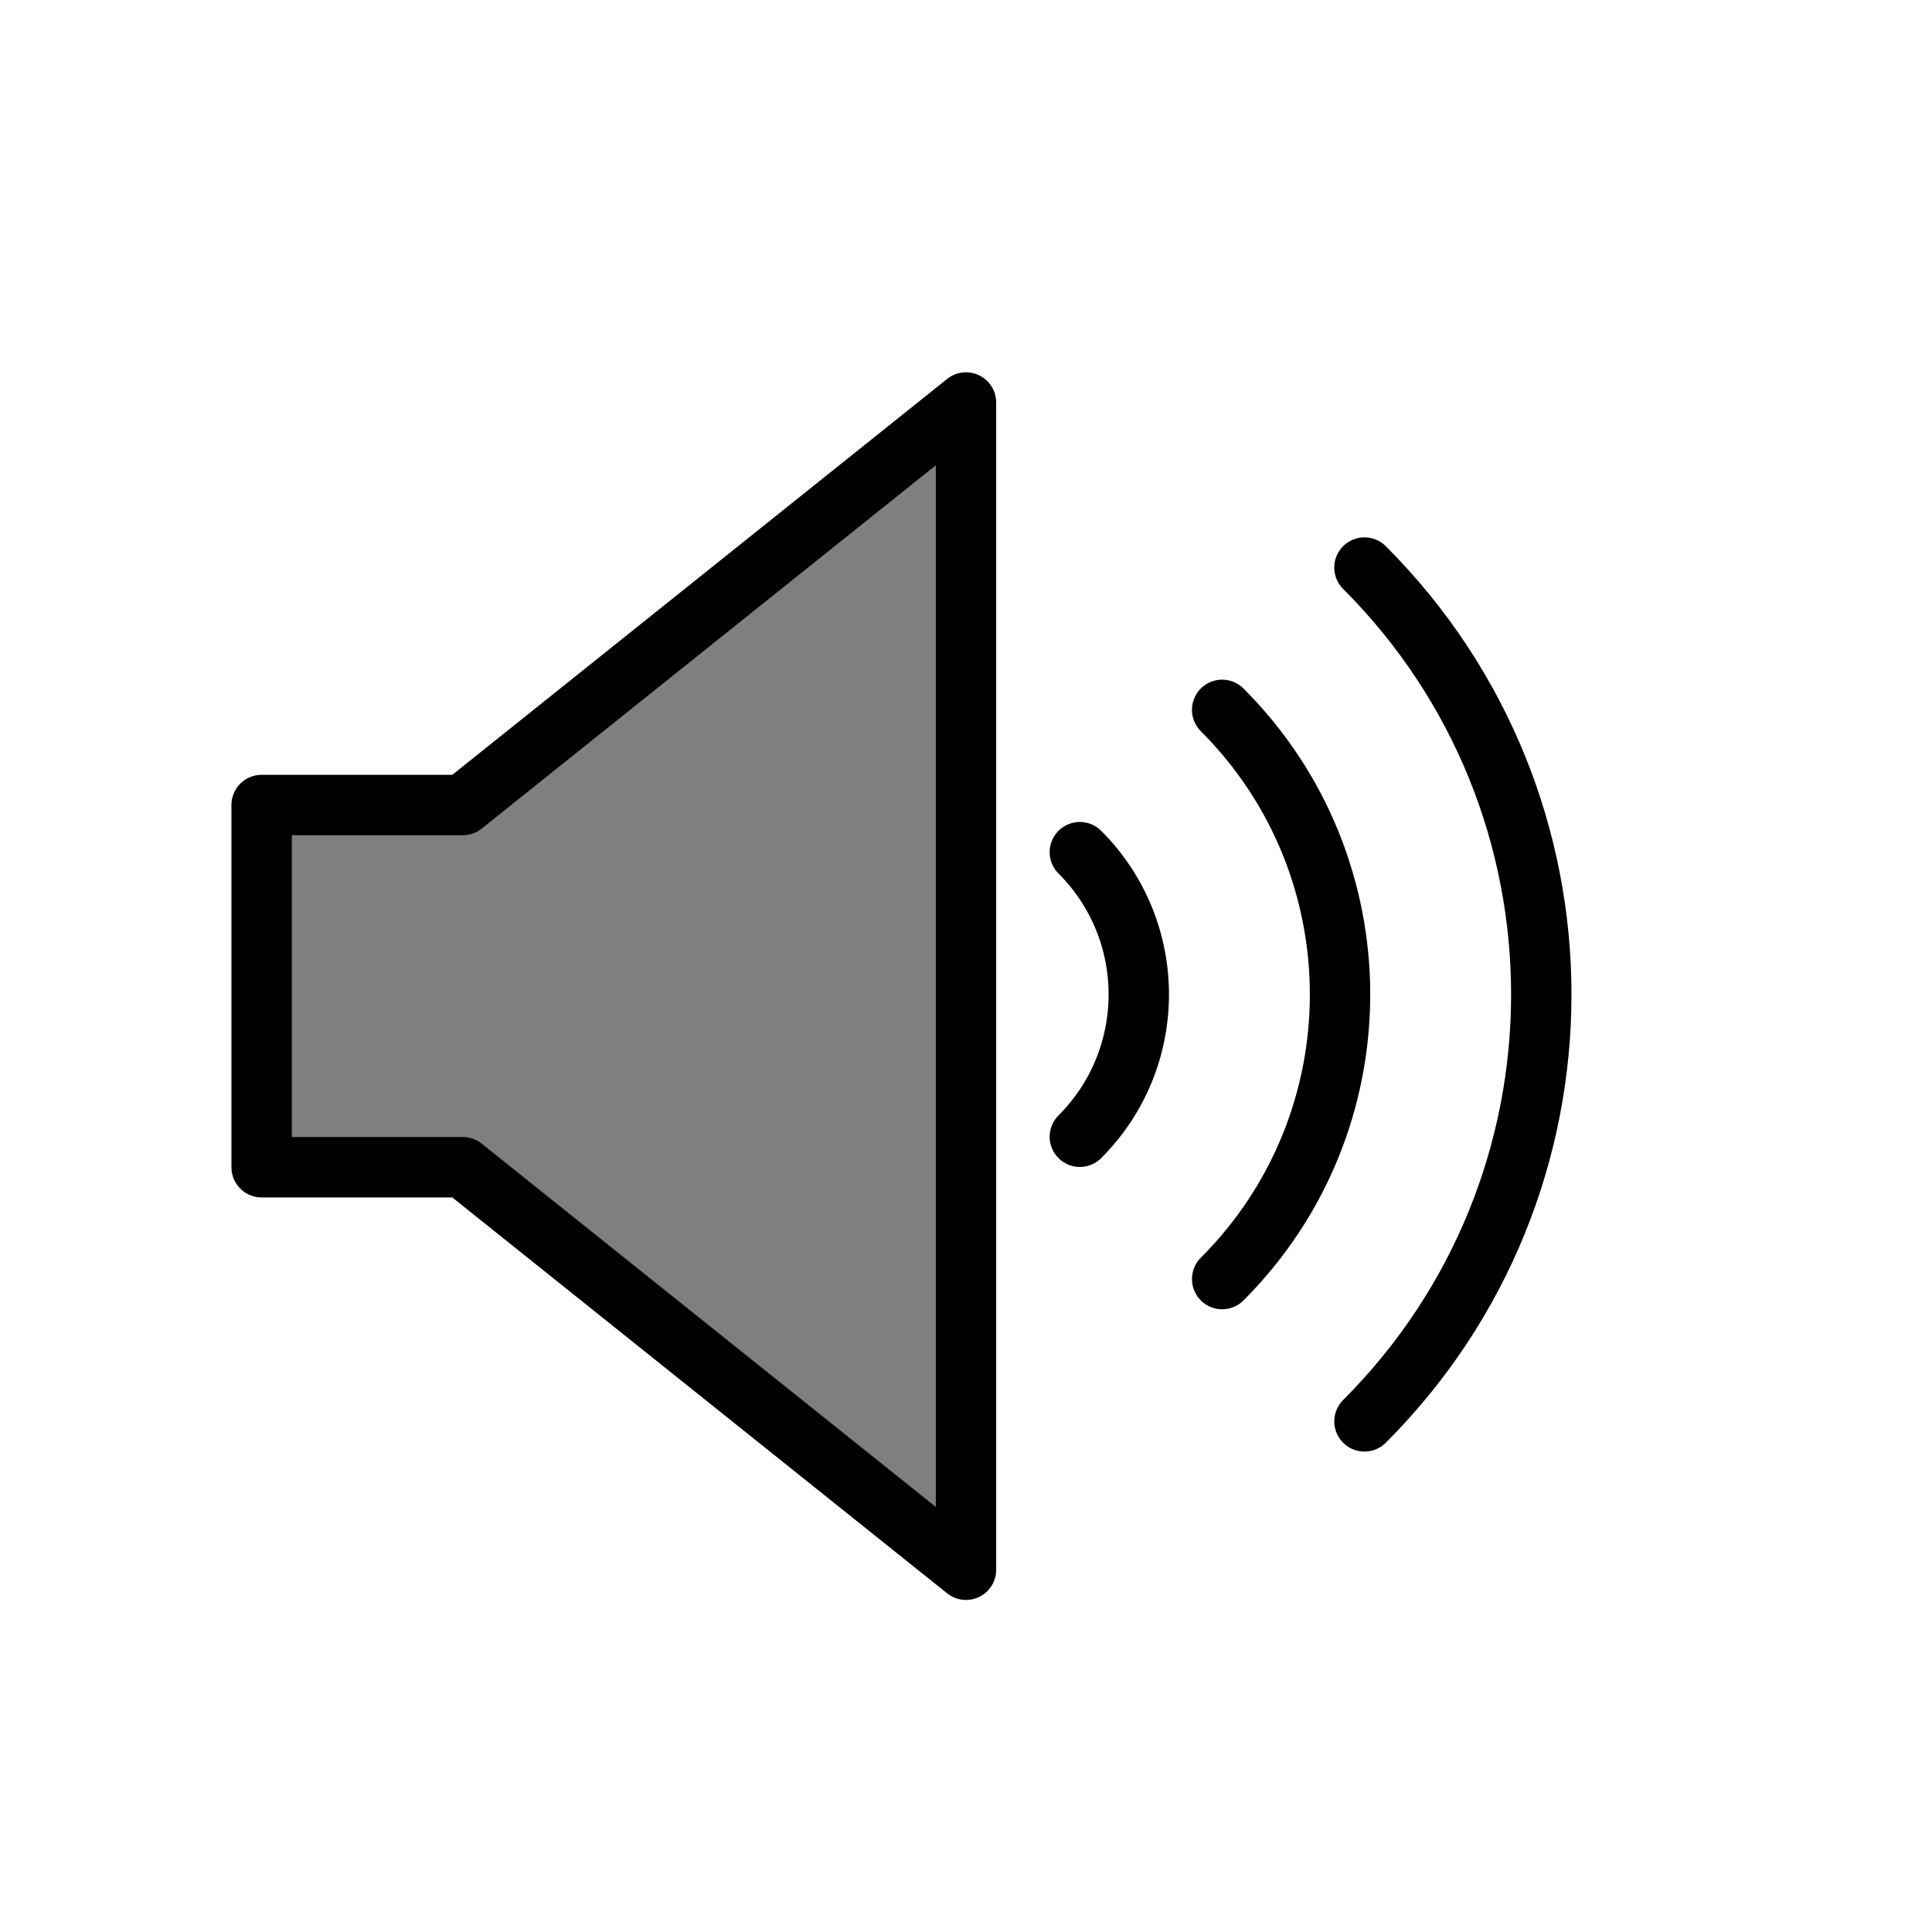
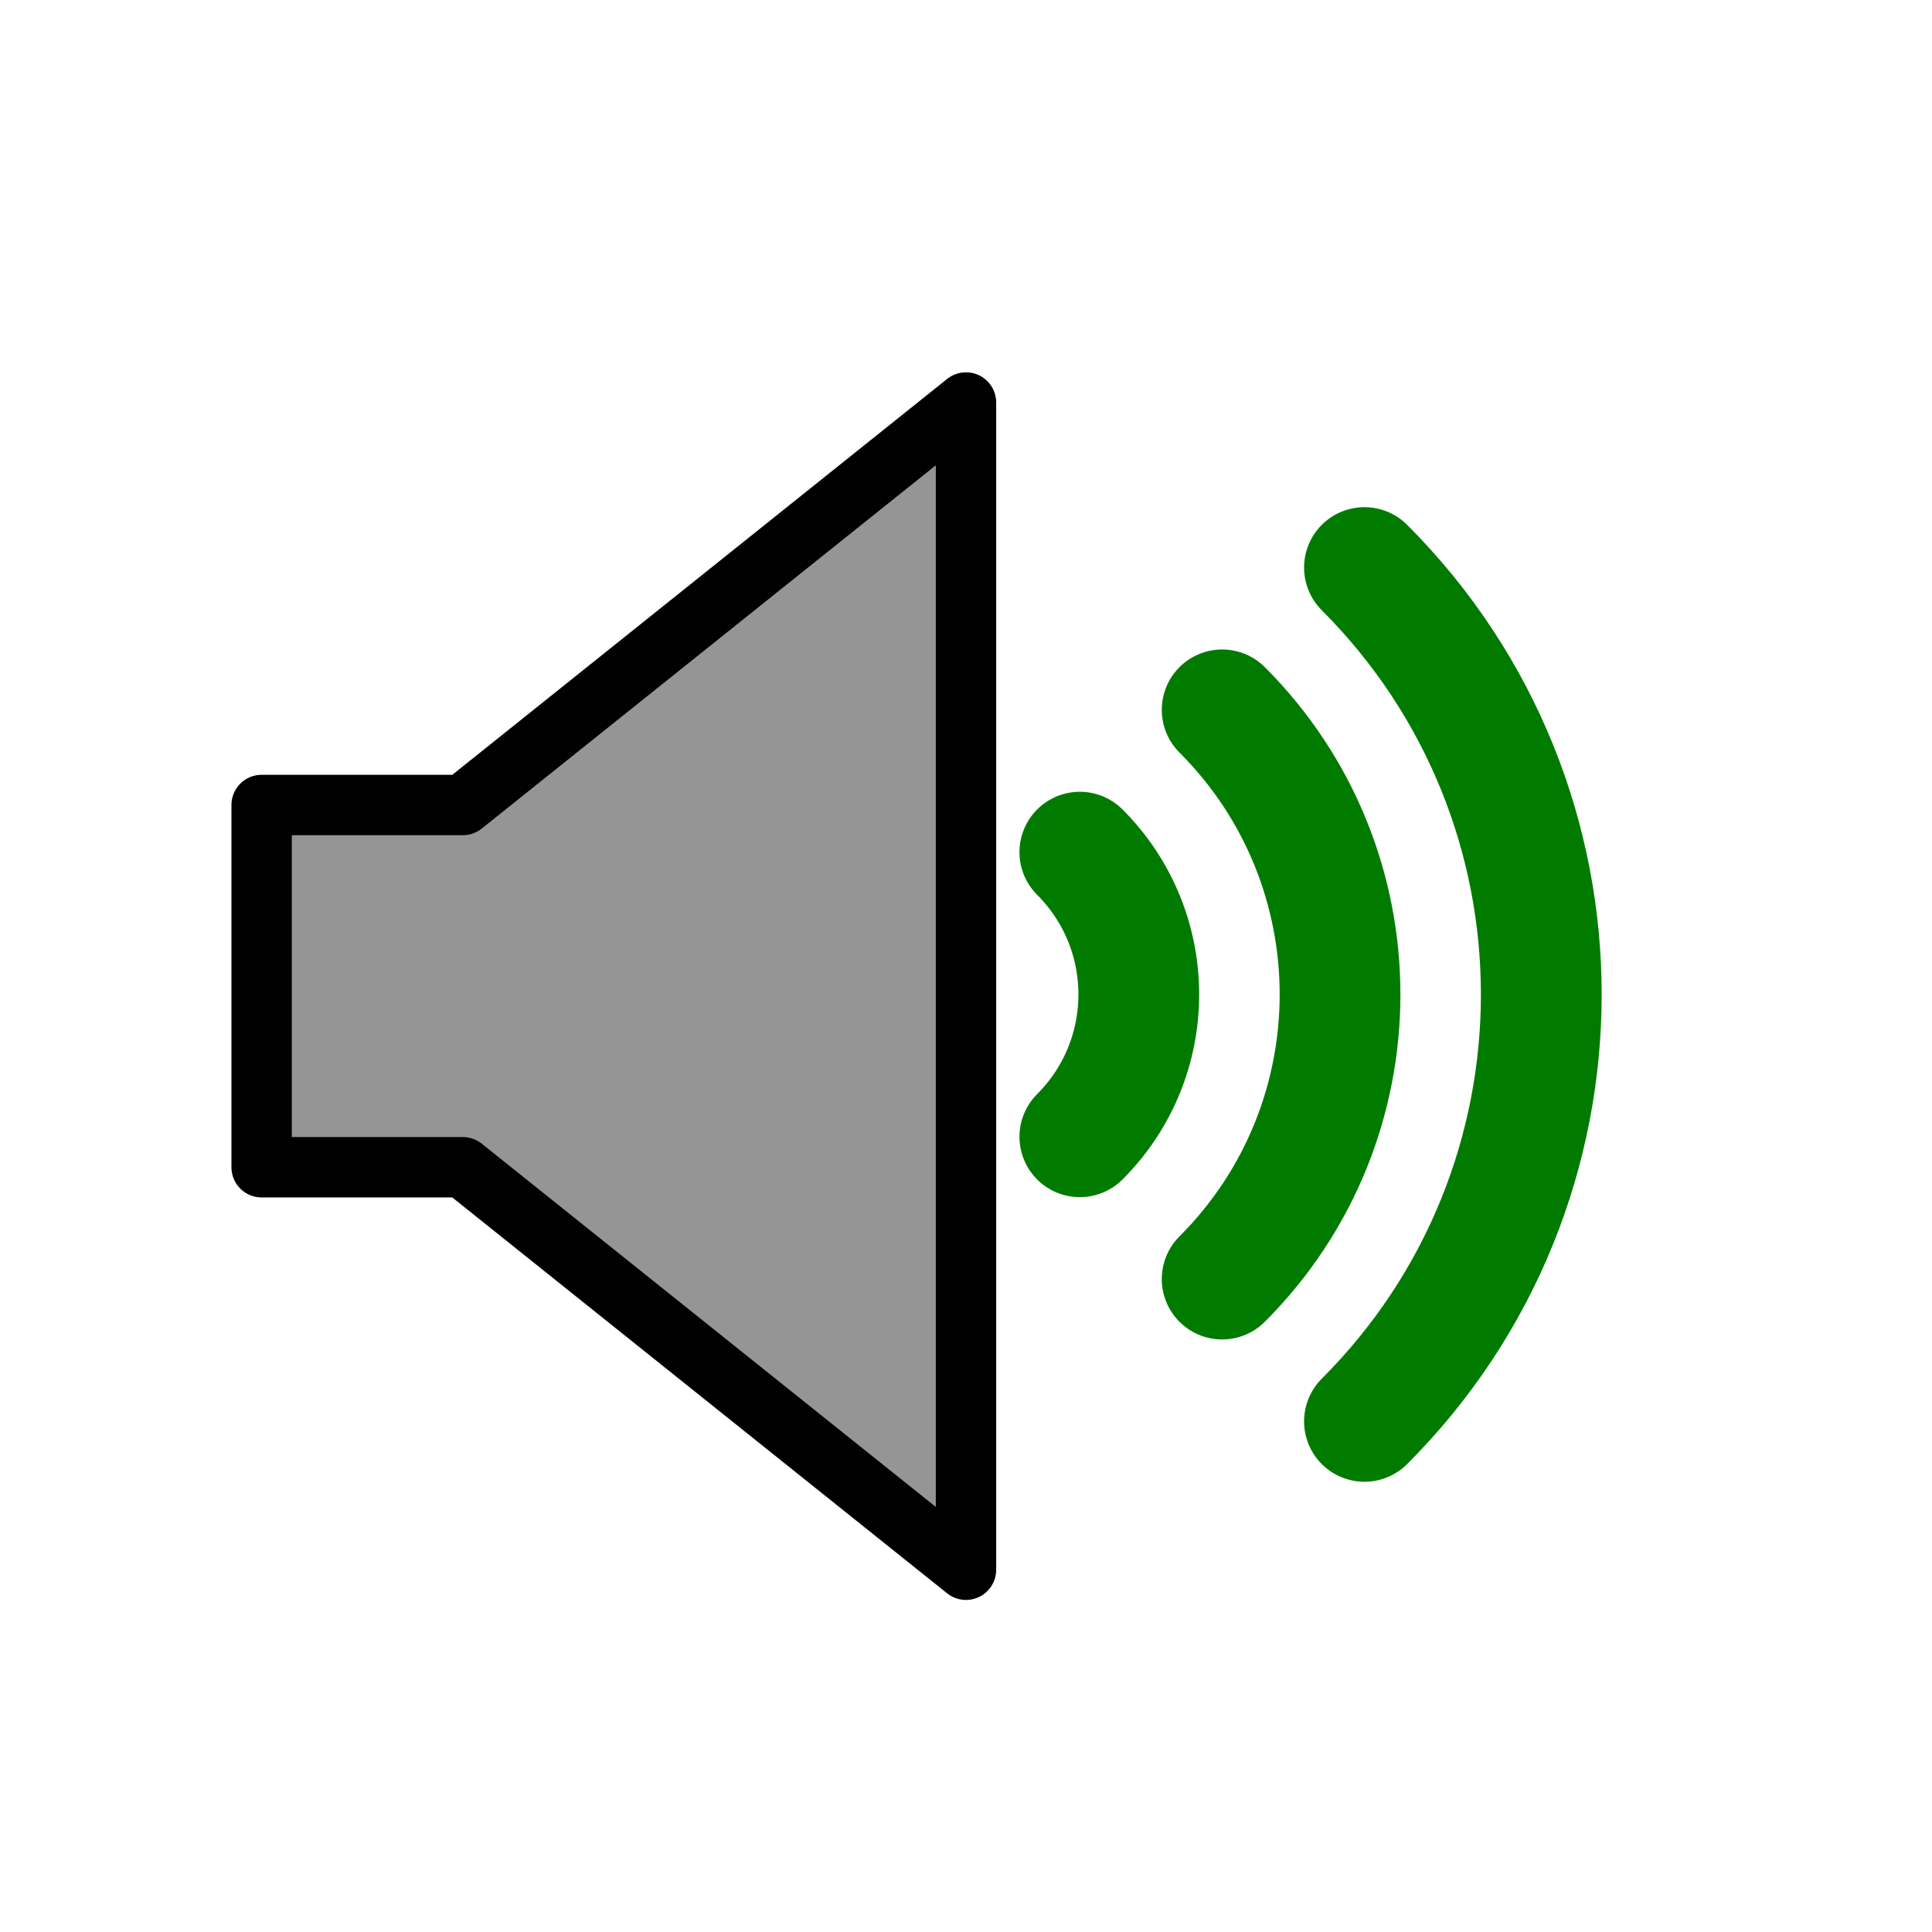
<svg xmlns="http://www.w3.org/2000/svg" version="1.1" viewBox="0 0 192 192">
-   <g style="stroke-linecap:round;stroke-linejoin:round;fill:#000;fill-opacity:0.5;stroke:#000;stroke-width:6;">
+   <g style="stroke-linecap:round;stroke-linejoin:round;fill:#959595;stroke:#000;stroke-width:6;">
    <path d="m 96,40 0,116 -50,-40 -20,0 0,-36 20,0 z" />
    <g transform="rotate(45,96,96)">
-       <path style="fill:none;" d="m 96,80 a 20,20 0 0 1 20,20 m -20,-40 a 40,40 0 0 1 40,40 m-40,-60 a 60,60 0 0 1 60,60" />
+       <path style="fill:none;stroke:#007B00;stroke-width:12;" d="m 96,80 a 20,20 0 0 1 20,20 m -20,-40 a 40,40 0 0 1 40,40 m-40,-60 a 60,60 0 0 1 60,60" />
    </g>
  </g>
</svg>
